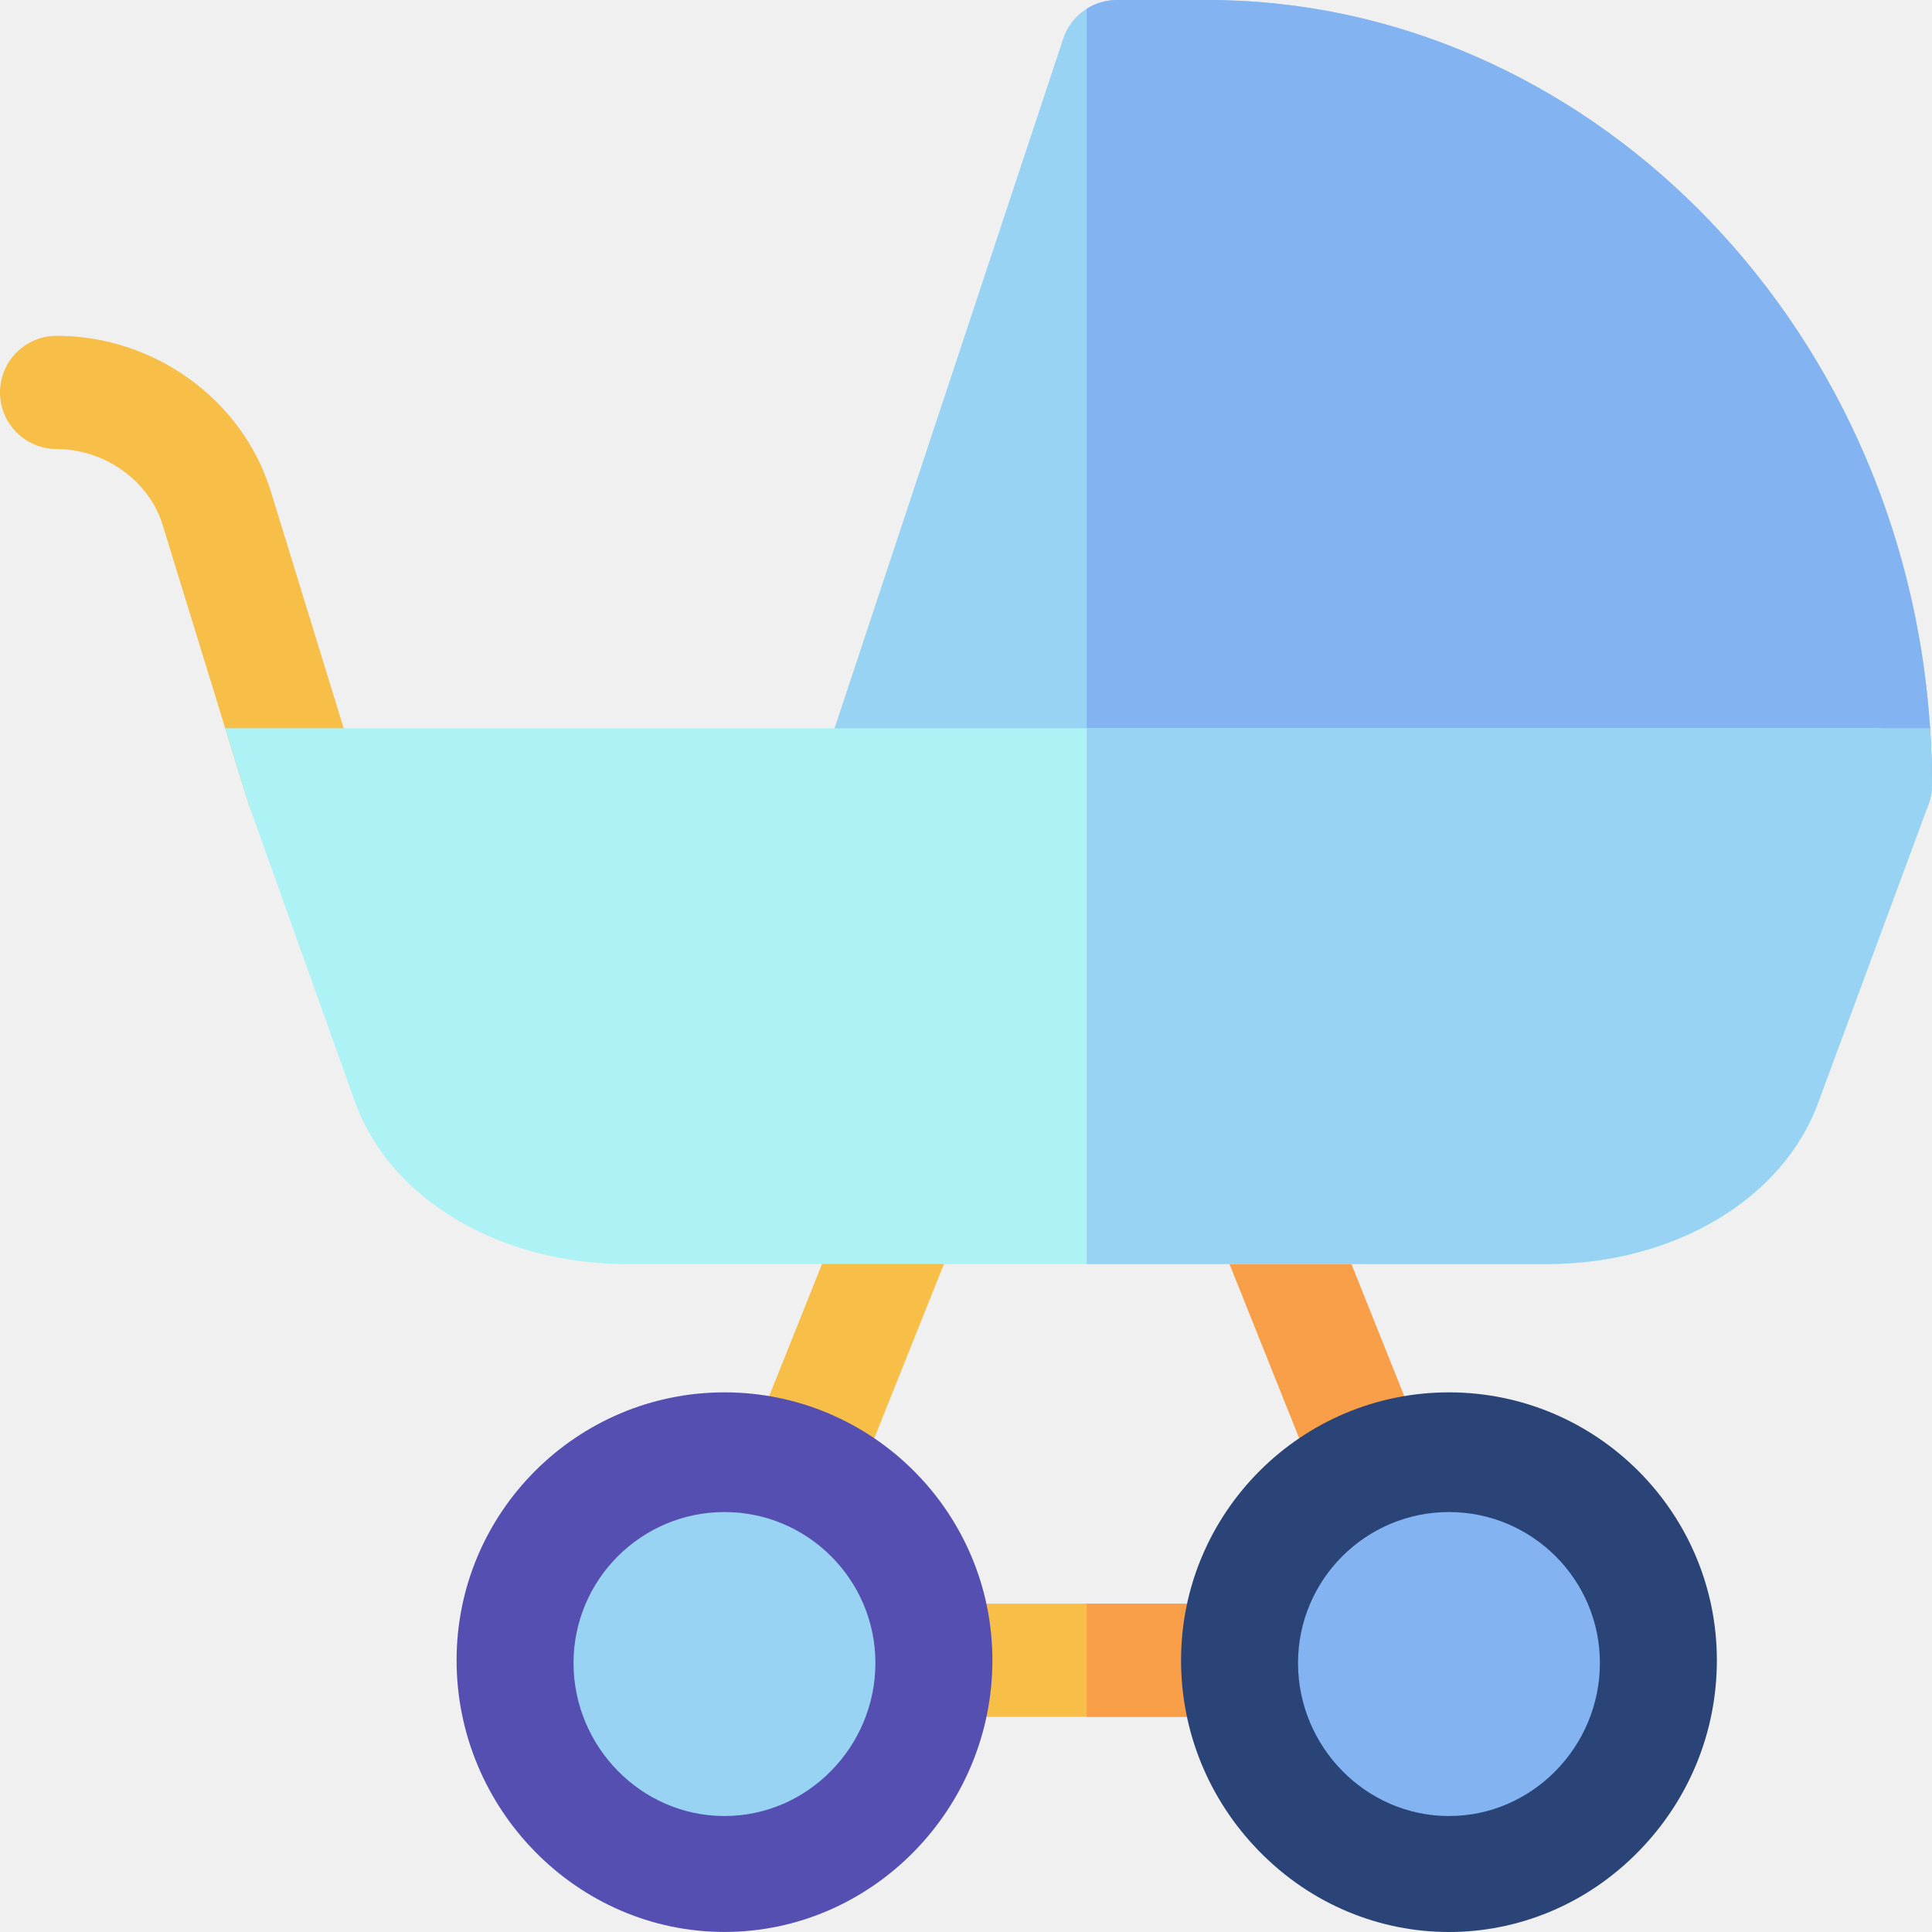
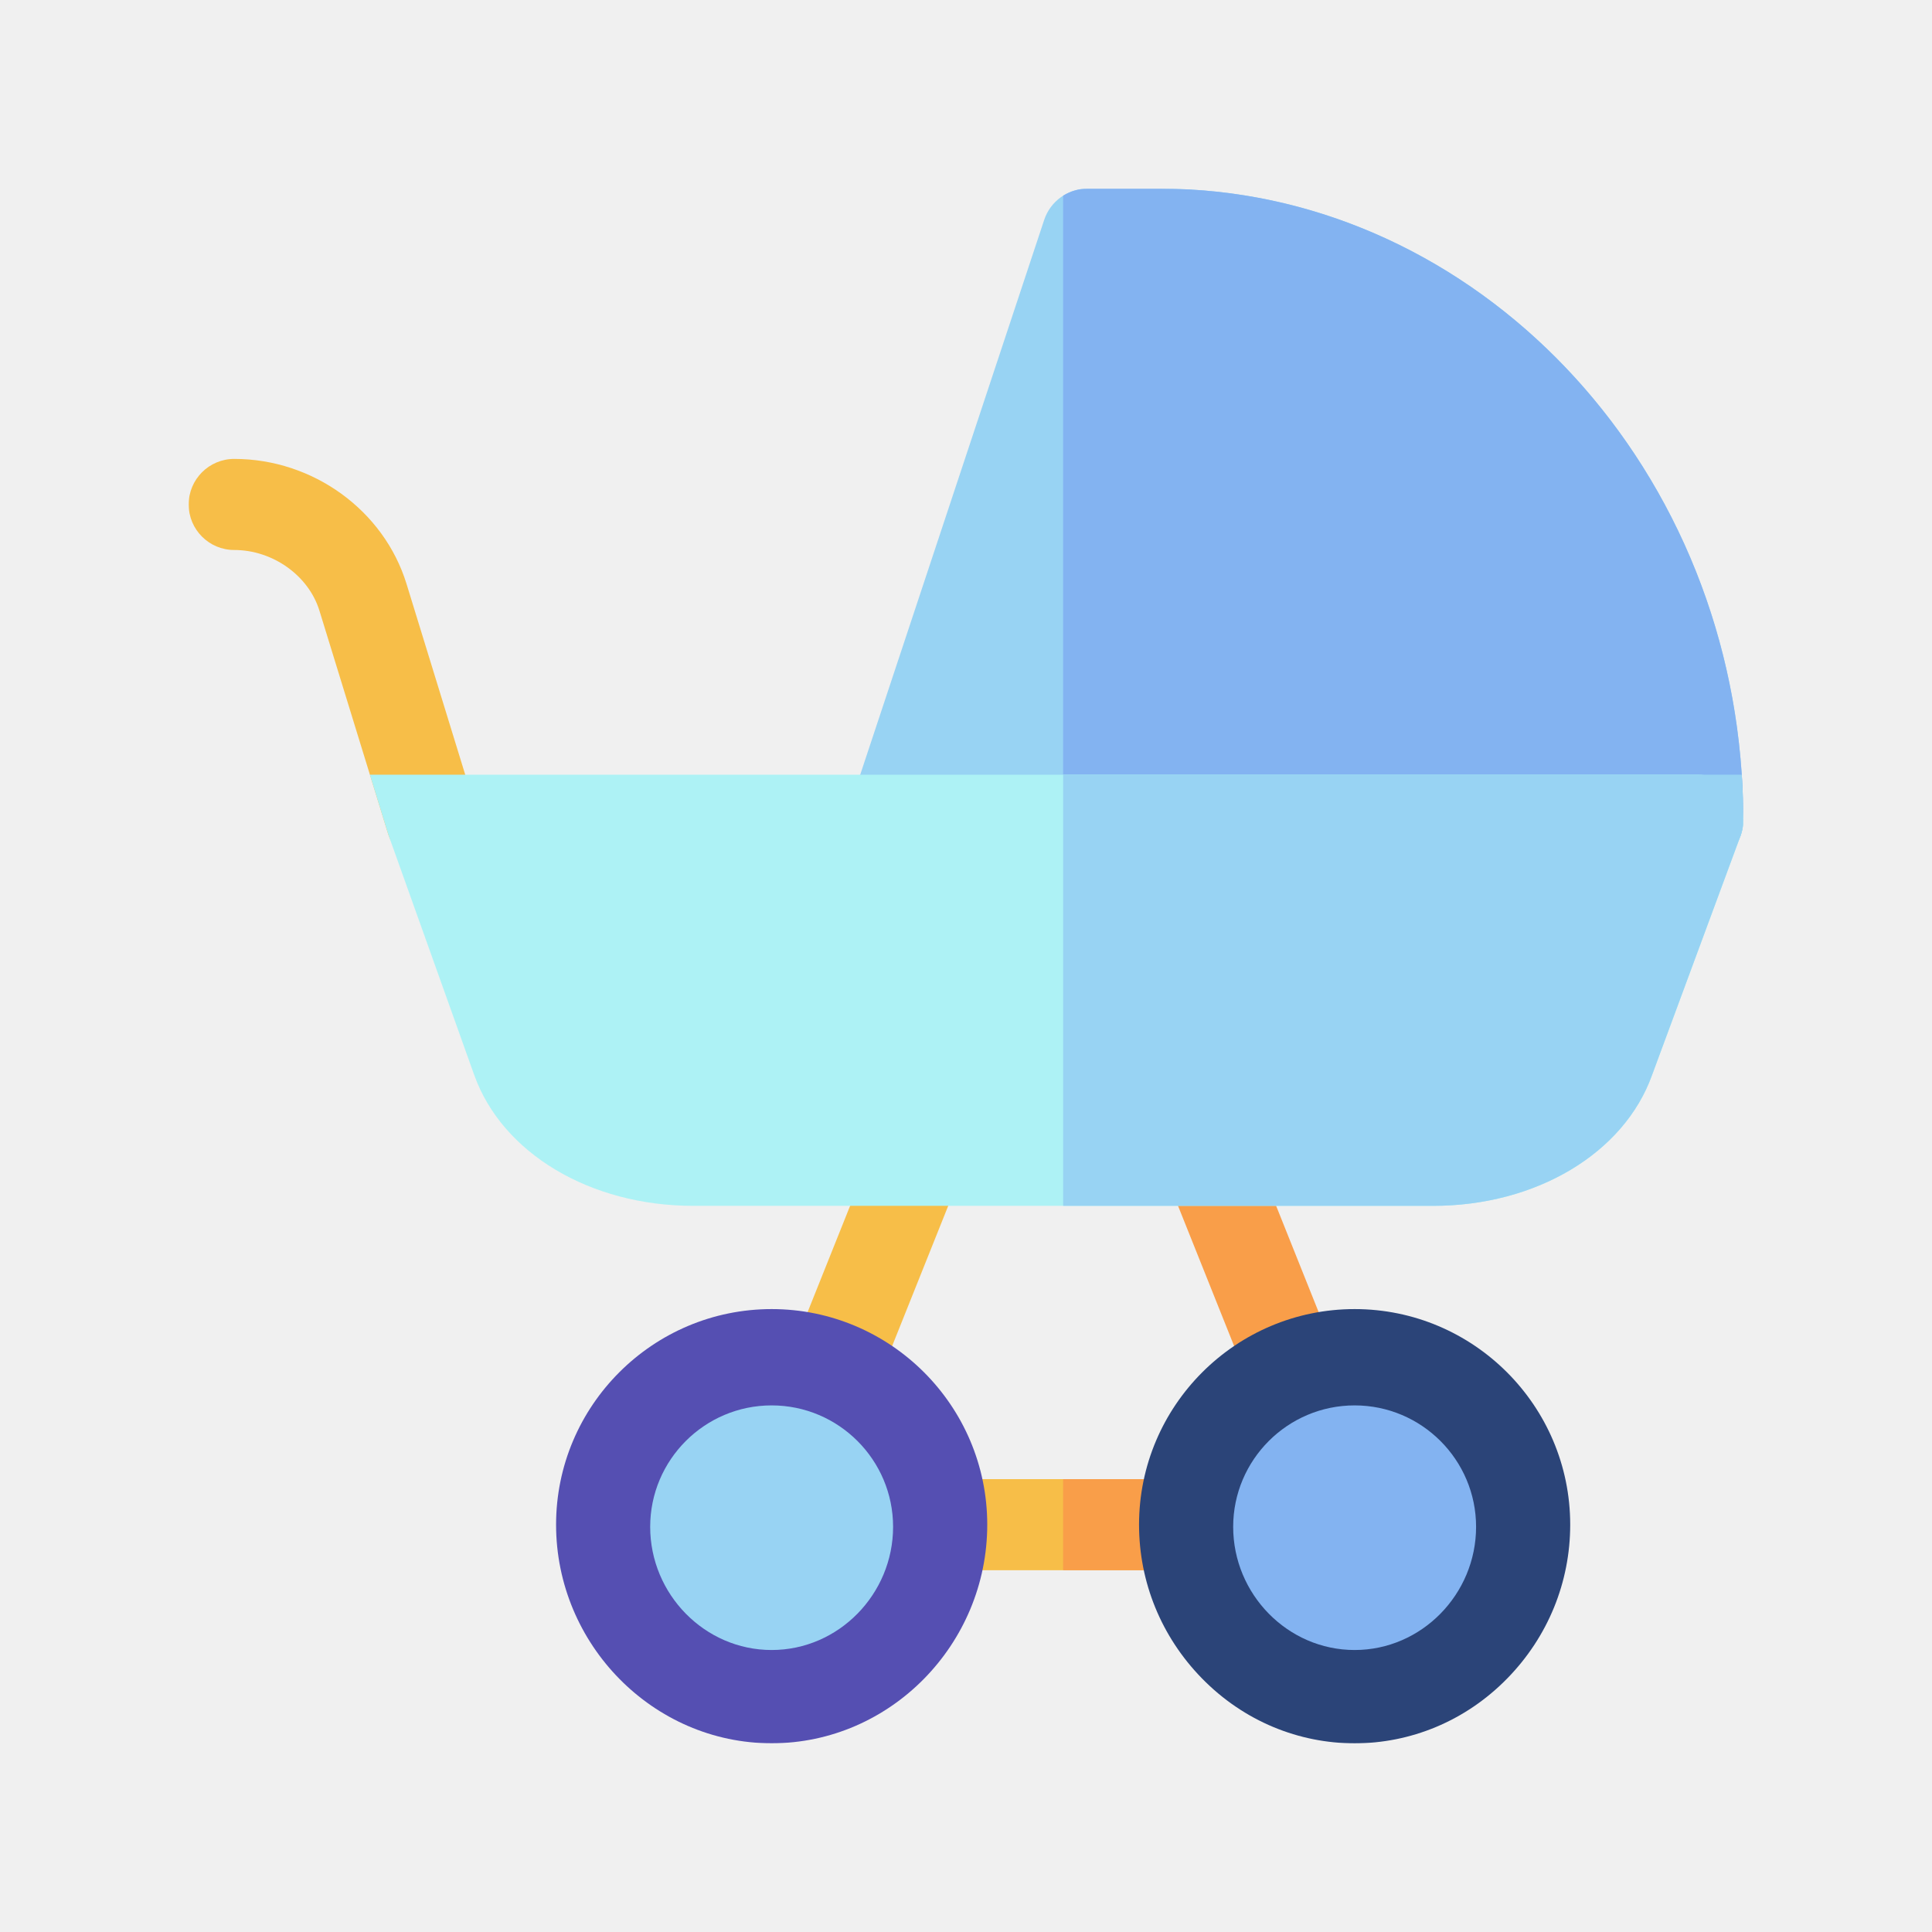
<svg xmlns="http://www.w3.org/2000/svg" width="512" height="512" viewBox="0 0 512 512" fill="none">
-   <g clip-path="url(#clip0_1211_668)">
-     <path d="M342.989 439.987C342.989 448.267 336.269 454.986 327.989 454.986H247.992C239.712 454.986 232.992 448.267 232.992 439.987C232.992 431.707 239.712 424.987 247.992 424.987H327.989C336.269 424.987 342.989 431.707 342.989 439.987Z" fill="#F7BE48" />
-     <path d="M342.991 439.987C342.991 448.267 336.271 454.986 327.991 454.986H287.992V424.987H327.991C336.271 424.987 342.991 431.707 342.991 439.987Z" fill="#F99E49" />
-     <path d="M377.113 382.407L349.914 314.419C346.837 306.728 338.107 302.986 330.417 306.064C322.726 309.141 318.984 317.87 322.062 325.562L349.261 393.55C352.33 401.219 361.049 404.991 368.758 401.905C376.449 398.828 380.19 390.098 377.113 382.407Z" fill="#F99E49" />
-     <path d="M245.565 306.064C237.873 302.987 229.145 306.728 226.067 314.419L198.868 382.407C194.92 392.276 202.227 402.982 212.789 402.982C218.742 402.982 224.374 399.415 226.721 393.551L253.92 325.563C256.997 317.871 253.257 309.141 245.565 306.064Z" fill="#F7BE48" />
-     <path d="M383.99 368.989C344.842 368.989 312.992 400.839 312.992 439.987C312.992 458.945 320.332 476.904 333.659 490.561C361.552 519.143 406.42 519.151 434.322 490.561C447.648 476.905 454.988 458.945 454.988 439.987C454.988 400.839 423.138 368.989 383.99 368.989Z" fill="#2B4478" />
-     <path d="M423.99 440.707C423.99 462.849 406.07 481.266 383.991 481.266C361.937 481.266 343.992 462.872 343.992 440.707C343.992 418.647 361.932 400.708 383.991 400.708C406.05 400.708 423.99 418.647 423.99 440.707Z" fill="#83B3F1" />
-     <path d="M262.996 439.987C262.996 479.364 231.103 511.985 191.998 511.985C152.932 511.985 121 479.399 121 439.987C121 400.838 152.849 368.989 191.998 368.989C231.147 368.989 262.996 400.838 262.996 439.987Z" fill="#554FB2" />
-     <path d="M231.99 440.707C231.99 462.849 214.07 481.266 191.991 481.266C169.937 481.266 151.992 462.872 151.992 440.707C151.992 418.647 169.932 400.708 191.991 400.708C214.05 400.708 231.99 418.647 231.99 440.707Z" fill="#98D3F3" />
-     <path d="M79.998 222.993C73.788 222.993 68.038 219.123 65.868 213.033C65.868 213.023 65.858 213.013 65.858 213.003C65.788 212.803 65.718 212.603 65.658 212.403L59.688 192.994L43.069 138.996C39.509 127.406 27.699 118.996 15 118.996C6.72 118.996 0 112.276 0 103.997C0 95.717 6.72 88.997 15 88.997C40.949 88.997 64.288 105.927 71.748 130.166L91.077 192.994L94.337 203.584C97.297 213.223 90.067 222.993 79.998 222.993Z" fill="#F7BE48" />
-     <path d="M319.99 0H295.991C289.526 0 283.788 4.142 281.754 10.279L217.756 203.273C214.542 212.968 221.768 222.993 231.994 222.993H496.986C505.27 222.993 511.985 216.278 511.985 207.994C511.984 91.75 423.735 0 319.99 0Z" fill="#98D3F3" />
-     <path d="M511.986 207.994C511.986 209.794 511.666 211.514 511.086 213.114C511.076 213.144 511.066 213.164 511.056 213.194L510.996 213.344C508.846 218.984 503.386 222.993 496.986 222.993H287.992V2.32C290.332 0.84 293.092 0 295.992 0H319.991C419.228 0 504.296 83.957 511.496 192.994C511.816 197.944 511.986 202.944 511.986 207.994Z" fill="#83B3F1" />
-     <path d="M511.054 213.194L481.925 291.951C472.685 317.7 443.726 334.99 409.847 334.99H166.134C132.215 334.99 103.236 317.66 94.026 291.861L65.867 213.034C65.867 213.024 65.857 213.014 65.857 213.004C65.787 212.804 65.717 212.604 65.657 212.404L59.688 192.994H496.985C507.404 192.994 514.674 203.394 511.054 213.194Z" fill="#ADF2F5" />
-     <path d="M511.986 207.994C511.986 209.794 511.666 211.514 511.086 213.114C511.076 213.144 511.066 213.164 511.056 213.194L510.996 213.344L481.926 291.951C472.687 317.7 443.728 334.99 409.849 334.99H287.992V192.994H511.496C511.816 197.944 511.986 202.944 511.986 207.994Z" fill="#98D3F3" />
+   <mask id="mask0_1216_840" style="mask-type:luminance" maskUnits="userSpaceOnUse" x="50" y="50" width="412" height="412">
+     <path d="M462 50H50V462H462V50Z" fill="white" />
+   </mask>
+   <g mask="url(#mask0_1216_840)">
+     <path d="M325.998 404.052C325.998 410.715 320.59 416.121 313.927 416.121H249.555C242.892 416.121 237.484 410.715 237.484 404.052C237.484 397.389 242.892 391.981 249.555 391.981H313.927C320.59 391.981 325.998 397.389 325.998 404.052Z" fill="#F7BE48" />
+     <path d="M325.999 404.052C325.999 410.715 320.592 416.121 313.929 416.121H281.742V391.981H313.929C320.592 391.981 325.999 397.389 325.999 404.052Z" fill="#F99E49" />
+     <path d="M353.455 357.718L331.568 303.009C329.092 296.82 322.067 293.809 315.879 296.285C309.69 298.762 306.679 305.786 309.156 311.975L331.043 366.684C333.512 372.856 340.528 375.891 346.732 373.408C352.921 370.932 355.931 363.907 353.455 357.718Z" fill="#F99E49" />
+     <path d="M247.599 296.286C241.41 293.81 234.386 296.82 231.909 303.009L210.023 357.718C206.846 365.659 212.726 374.274 221.225 374.274C226.015 374.274 230.547 371.404 232.436 366.685L254.322 311.976C256.798 305.787 253.789 298.762 247.599 296.286Z" fill="#F7BE48" />
+     <path d="M358.991 346.921C327.489 346.921 301.859 372.55 301.859 404.052C301.859 419.307 307.766 433.759 318.49 444.748C340.935 467.748 377.04 467.754 399.492 444.748C410.215 433.76 416.122 419.307 416.122 404.052C416.122 372.55 390.492 346.921 358.991 346.921Z" fill="#2B4478" />
+     <path d="M391.178 404.632C391.178 422.449 376.758 437.269 358.991 437.269C341.245 437.269 326.805 422.467 326.805 404.632C326.805 386.88 341.241 372.445 358.991 372.445C376.742 372.445 391.178 386.88 391.178 404.632Z" fill="#83B3F1" />
+     <path d="M261.63 404.052C261.63 435.738 235.966 461.988 204.498 461.988C173.062 461.988 147.367 435.766 147.367 404.052C147.367 372.549 172.996 346.921 204.498 346.921C236.001 346.921 261.63 372.549 261.63 404.052Z" fill="#554FB2" />
+     <path d="M236.678 404.632C236.678 422.449 222.258 437.269 204.491 437.269C186.745 437.269 172.305 422.467 172.305 404.632C172.305 386.88 186.741 372.445 204.491 372.445C222.242 372.445 236.678 386.88 236.678 404.632Z" fill="#98D3F3" />
+     <path d="M114.373 229.44C109.376 229.44 104.749 226.325 103.003 221.425C103.003 221.417 102.995 221.409 102.995 221.401C102.939 221.24 102.883 221.079 102.834 220.918L98.03 205.3L84.657 161.848C81.792 152.522 72.289 145.754 62.07 145.754C55.407 145.754 50 140.347 50 133.685C50 127.022 55.407 121.615 62.07 121.615C82.951 121.615 101.732 135.238 107.735 154.743L123.289 205.3L125.912 213.821C128.294 221.578 122.476 229.44 114.373 229.44Z" fill="#F7BE48" />
+     <path d="M307.489 50H288.177C282.975 50 278.358 53.333 276.721 58.271L225.223 213.571C222.636 221.373 228.451 229.44 236.68 229.44H449.915C456.581 229.44 461.985 224.036 461.985 217.37C461.984 123.83 390.971 50 307.489 50Z" fill="#98D3F3" />
+     <path d="M461.987 217.37C461.987 218.819 461.73 220.203 461.263 221.49C461.255 221.514 461.247 221.53 461.239 221.555L461.191 221.675C459.461 226.214 455.067 229.44 449.917 229.44H281.742V51.867C283.625 50.676 285.846 50 288.18 50H307.491C387.346 50 455.799 117.56 461.593 205.3C461.851 209.283 461.987 213.307 461.987 217.37Z" fill="#83B3F1" />
+     <path d="M461.24 221.554L437.8 284.929C430.365 305.649 407.062 319.562 379.8 319.562H183.687C156.393 319.562 133.074 305.617 125.663 284.857L103.004 221.426C103.004 221.418 102.996 221.41 102.996 221.402C102.94 221.241 102.883 221.08 102.835 220.919L98.031 205.3H449.919C458.303 205.3 464.153 213.669 461.24 221.554Z" fill="#ADF2F5" />
+     <path d="M461.987 217.37C461.987 218.819 461.73 220.203 461.263 221.49C461.255 221.514 461.247 221.53 461.239 221.554L461.191 221.675L437.798 284.929C430.364 305.649 407.061 319.562 379.799 319.562H281.742V205.3H461.593C461.851 209.283 461.987 213.306 461.987 217.37Z" fill="#98D3F3" />
  </g>
-   <defs>
-     <clipPath id="clip0_1211_668">
-       <rect width="512" height="512" fill="white" />
-     </clipPath>
-   </defs>
</svg>
